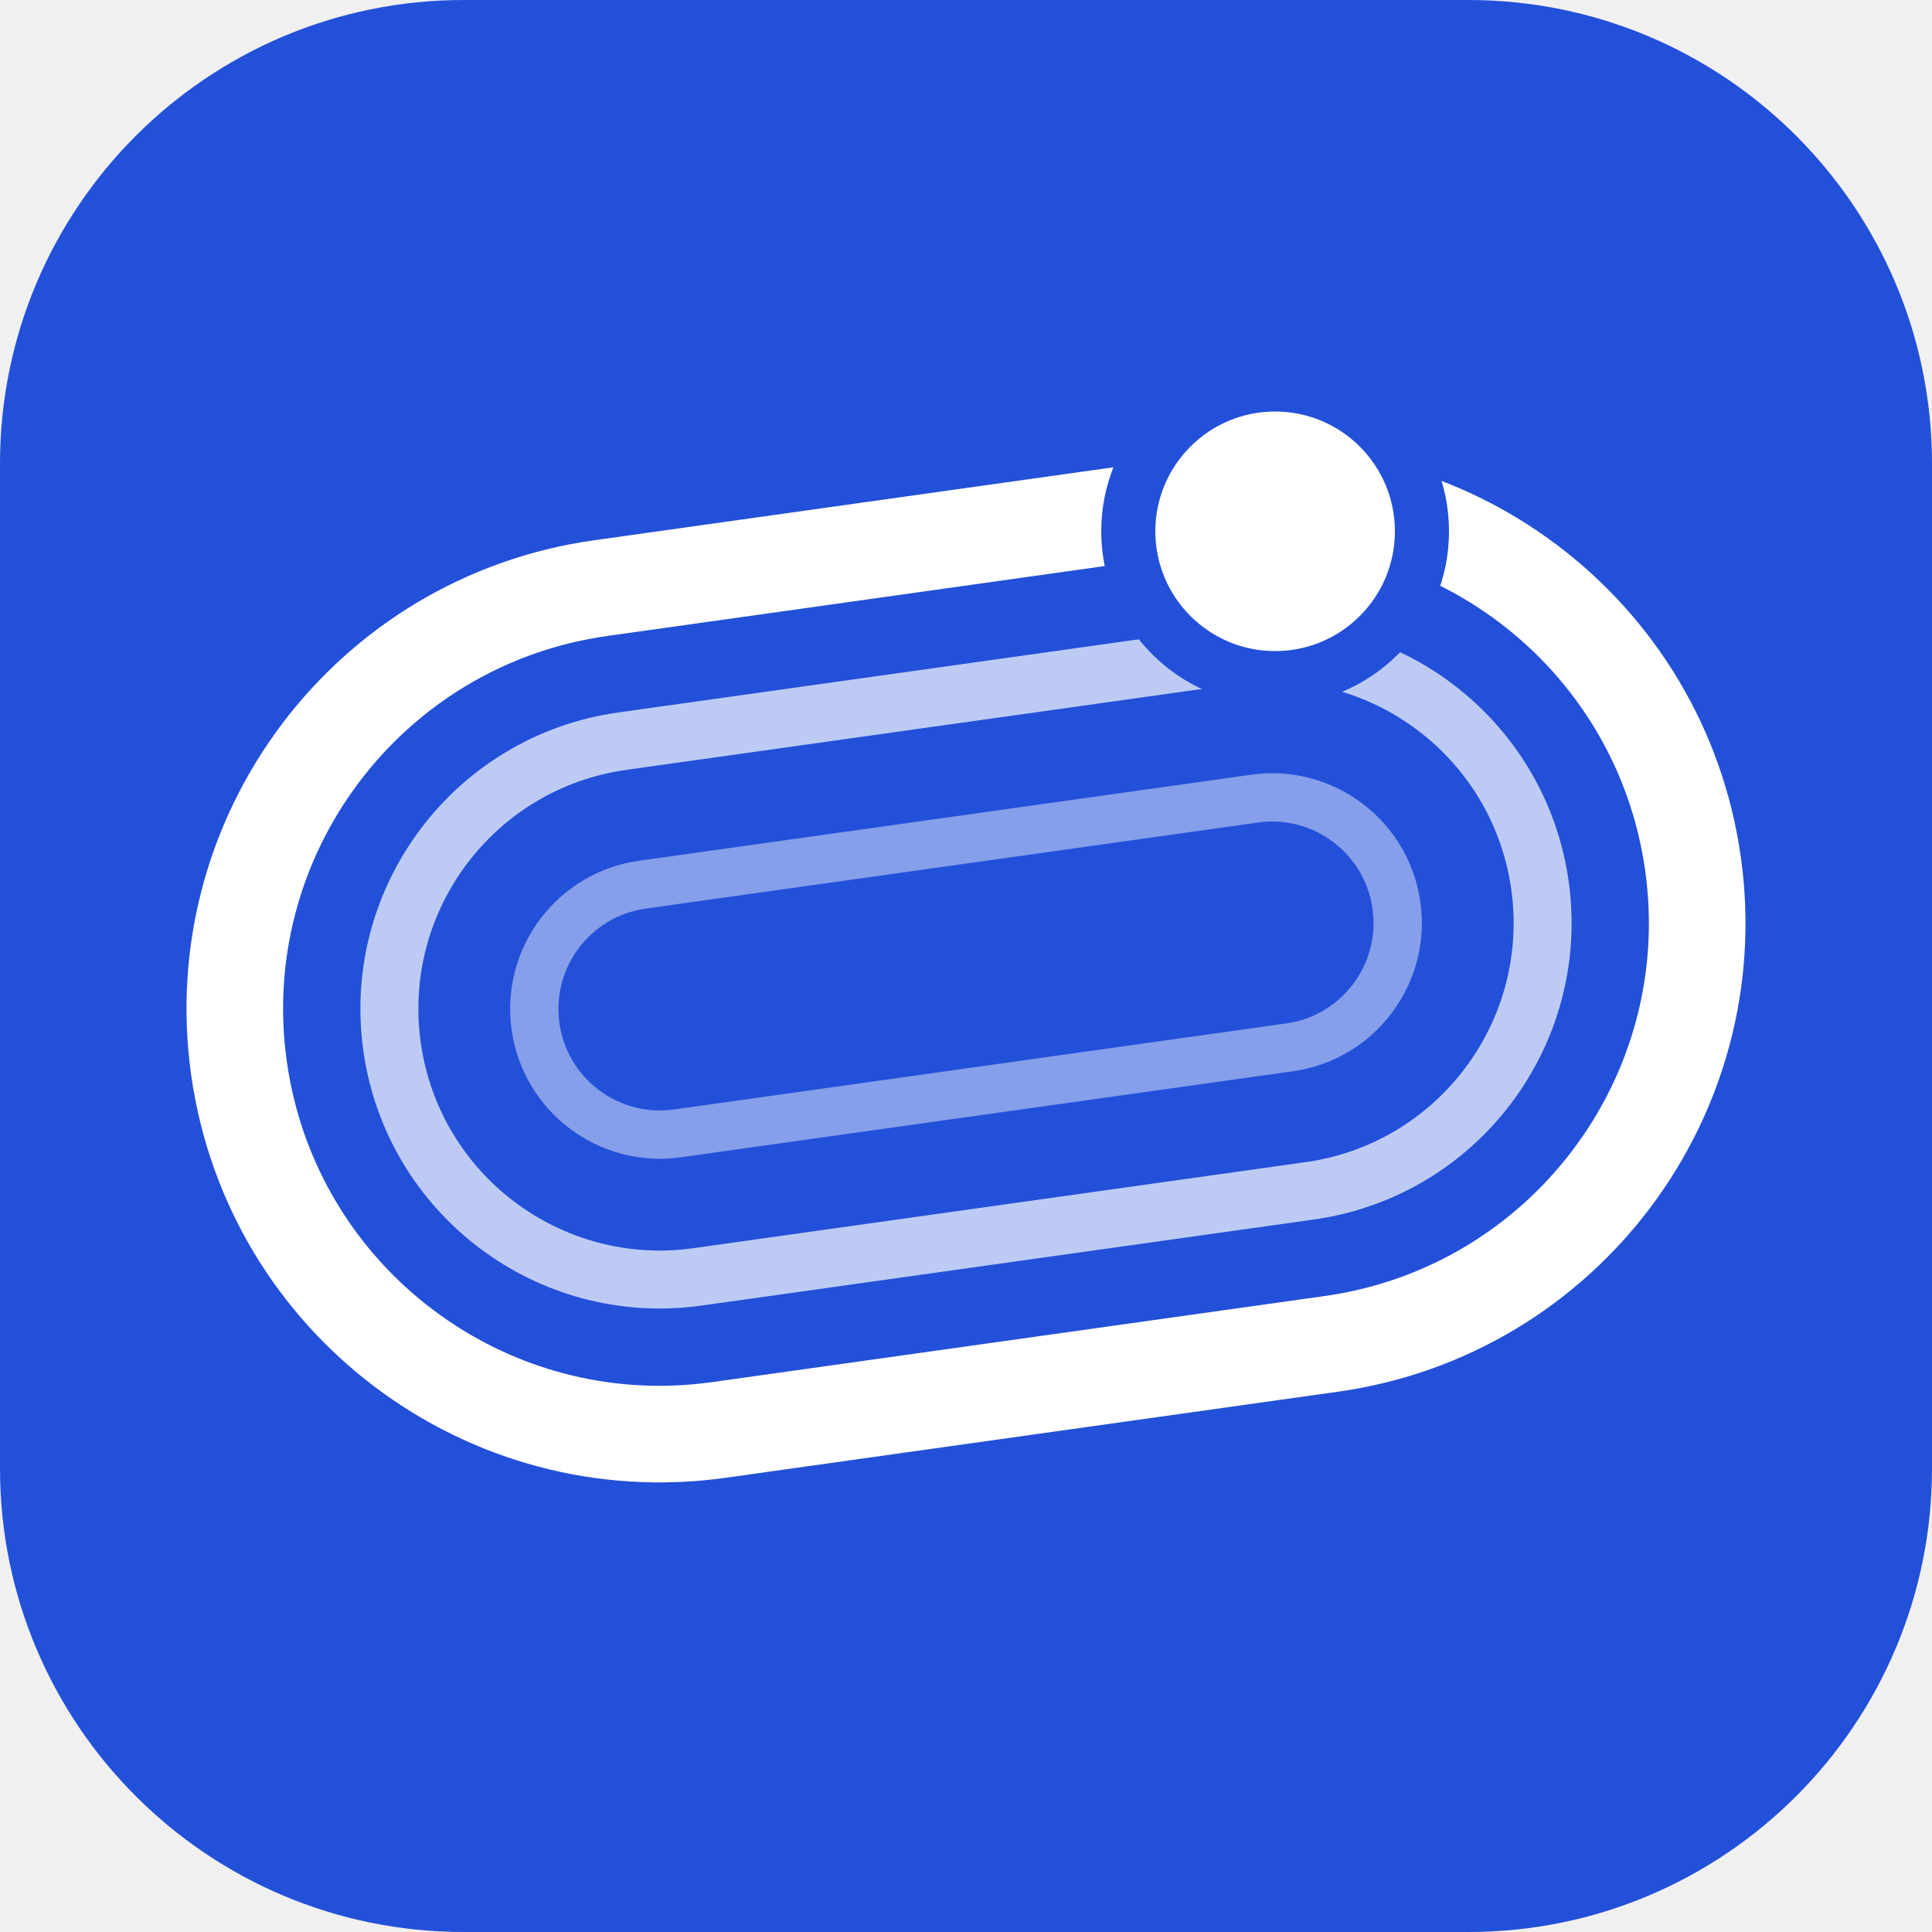
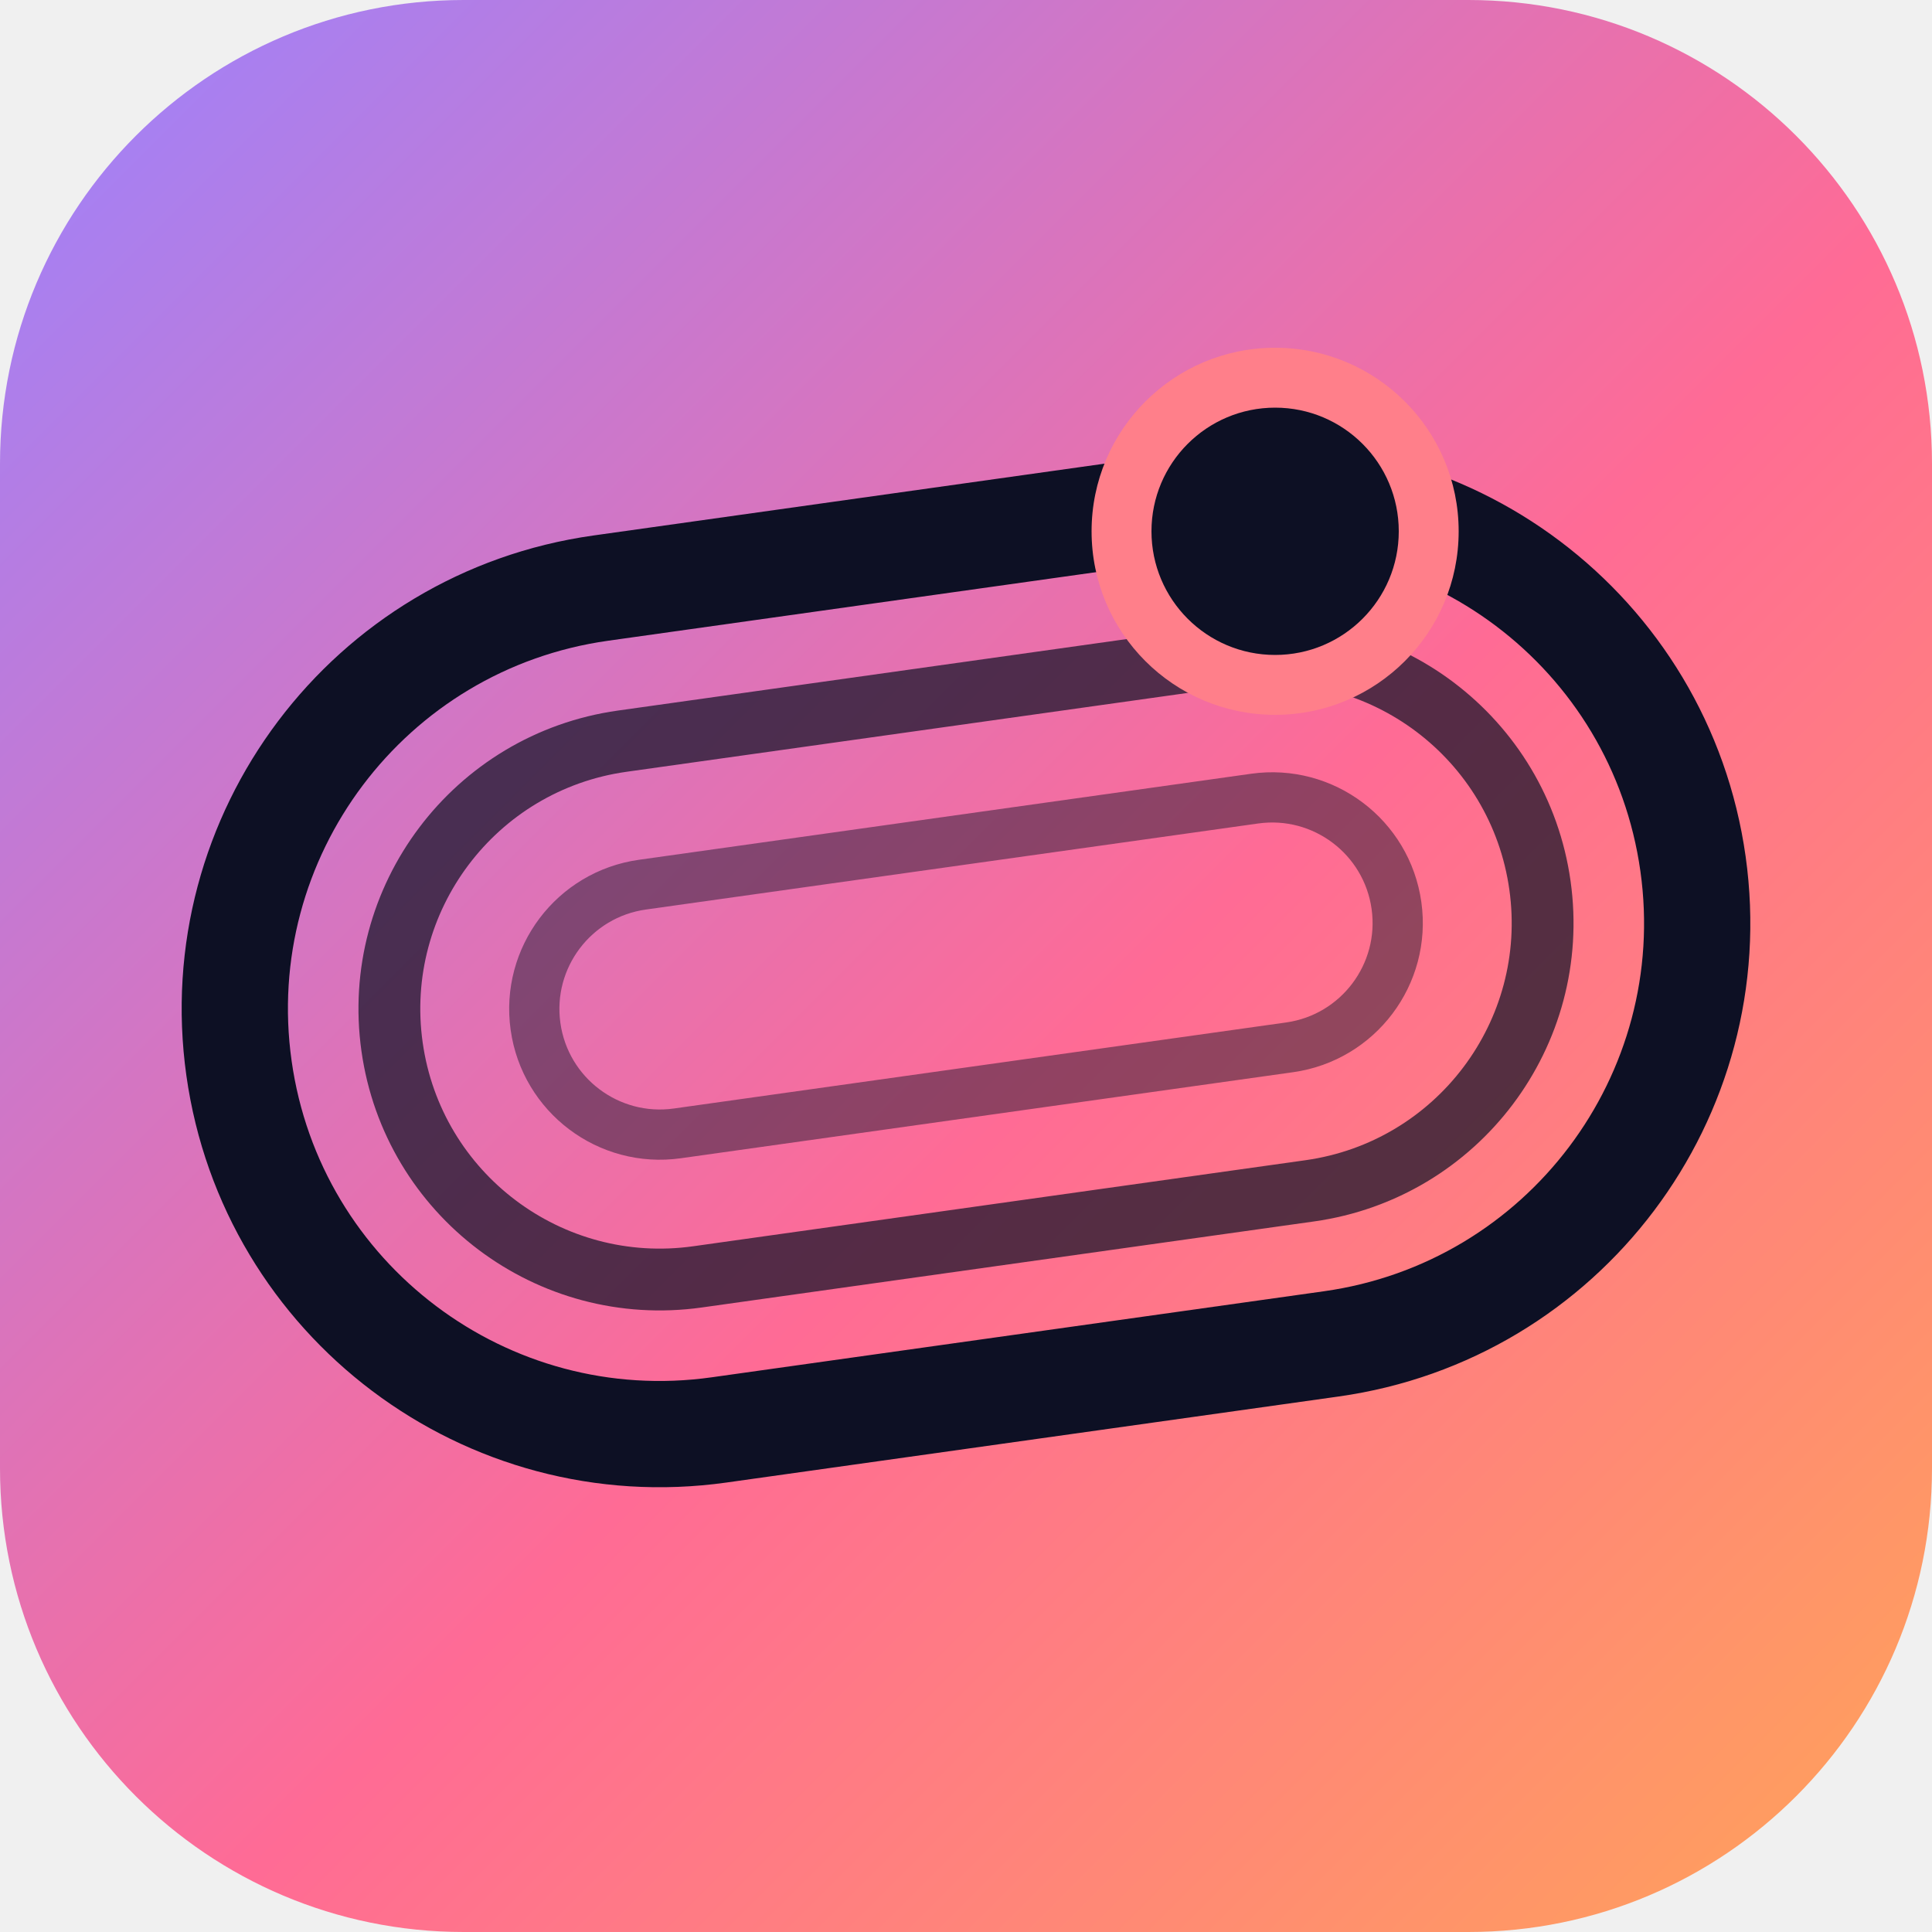
<svg xmlns="http://www.w3.org/2000/svg" viewBox="0 0 100 100">
-   <rect width="100" height="100" rx="24" fill="#2350d9" />
-   <g fill="none" stroke="#fff" transform="rotate(-8 50 50)">
-     <rect x="12" y="28" width="76" height="44" rx="22" stroke-width="5" />
-     <rect x="20" y="36" width="60" height="28" rx="14" stroke-width="3" stroke-opacity=".7" />
-     <rect x="27.5" y="43.5" width="45" height="13" rx="6.5" stroke-width="2.5" stroke-opacity=".45" />
+   <defs>
+     <linearGradient id="g" x1="0" y1="0" x2="1" y2="1">
+       <stop offset="0" stop-color="#9a83ff" />
+       <stop offset=".55" stop-color="#ff6b95" />
+       <stop offset="1" stop-color="#ffa557" />
+     </linearGradient>
+   </defs>
+   <rect width="100" height="100" rx="24" fill="url(#g)" />
+   <g fill="none" stroke="#0d1024" transform="rotate(-8 50 50)">
+     <rect x="12" y="28" width="76" height="44" rx="22" stroke-width="5.5" />
+     <rect x="20" y="36" width="60" height="28" rx="14" stroke-width="3.2" stroke-opacity=".7" />
+     <rect x="27.5" y="43.5" width="45" height="13" rx="6.5" stroke-width="2.6" stroke-opacity=".45" />
  </g>
-   <circle cx="66" cy="27.5" r="9" fill="#2350d9" />
-   <circle cx="66" cy="27.5" r="6.2" fill="#fff" />
+   <circle cx="66" cy="27.5" r="9.5" fill="#ff7f8a" />
+   <circle cx="66" cy="27.5" r="6.4" fill="#0d1024" />
</svg>
